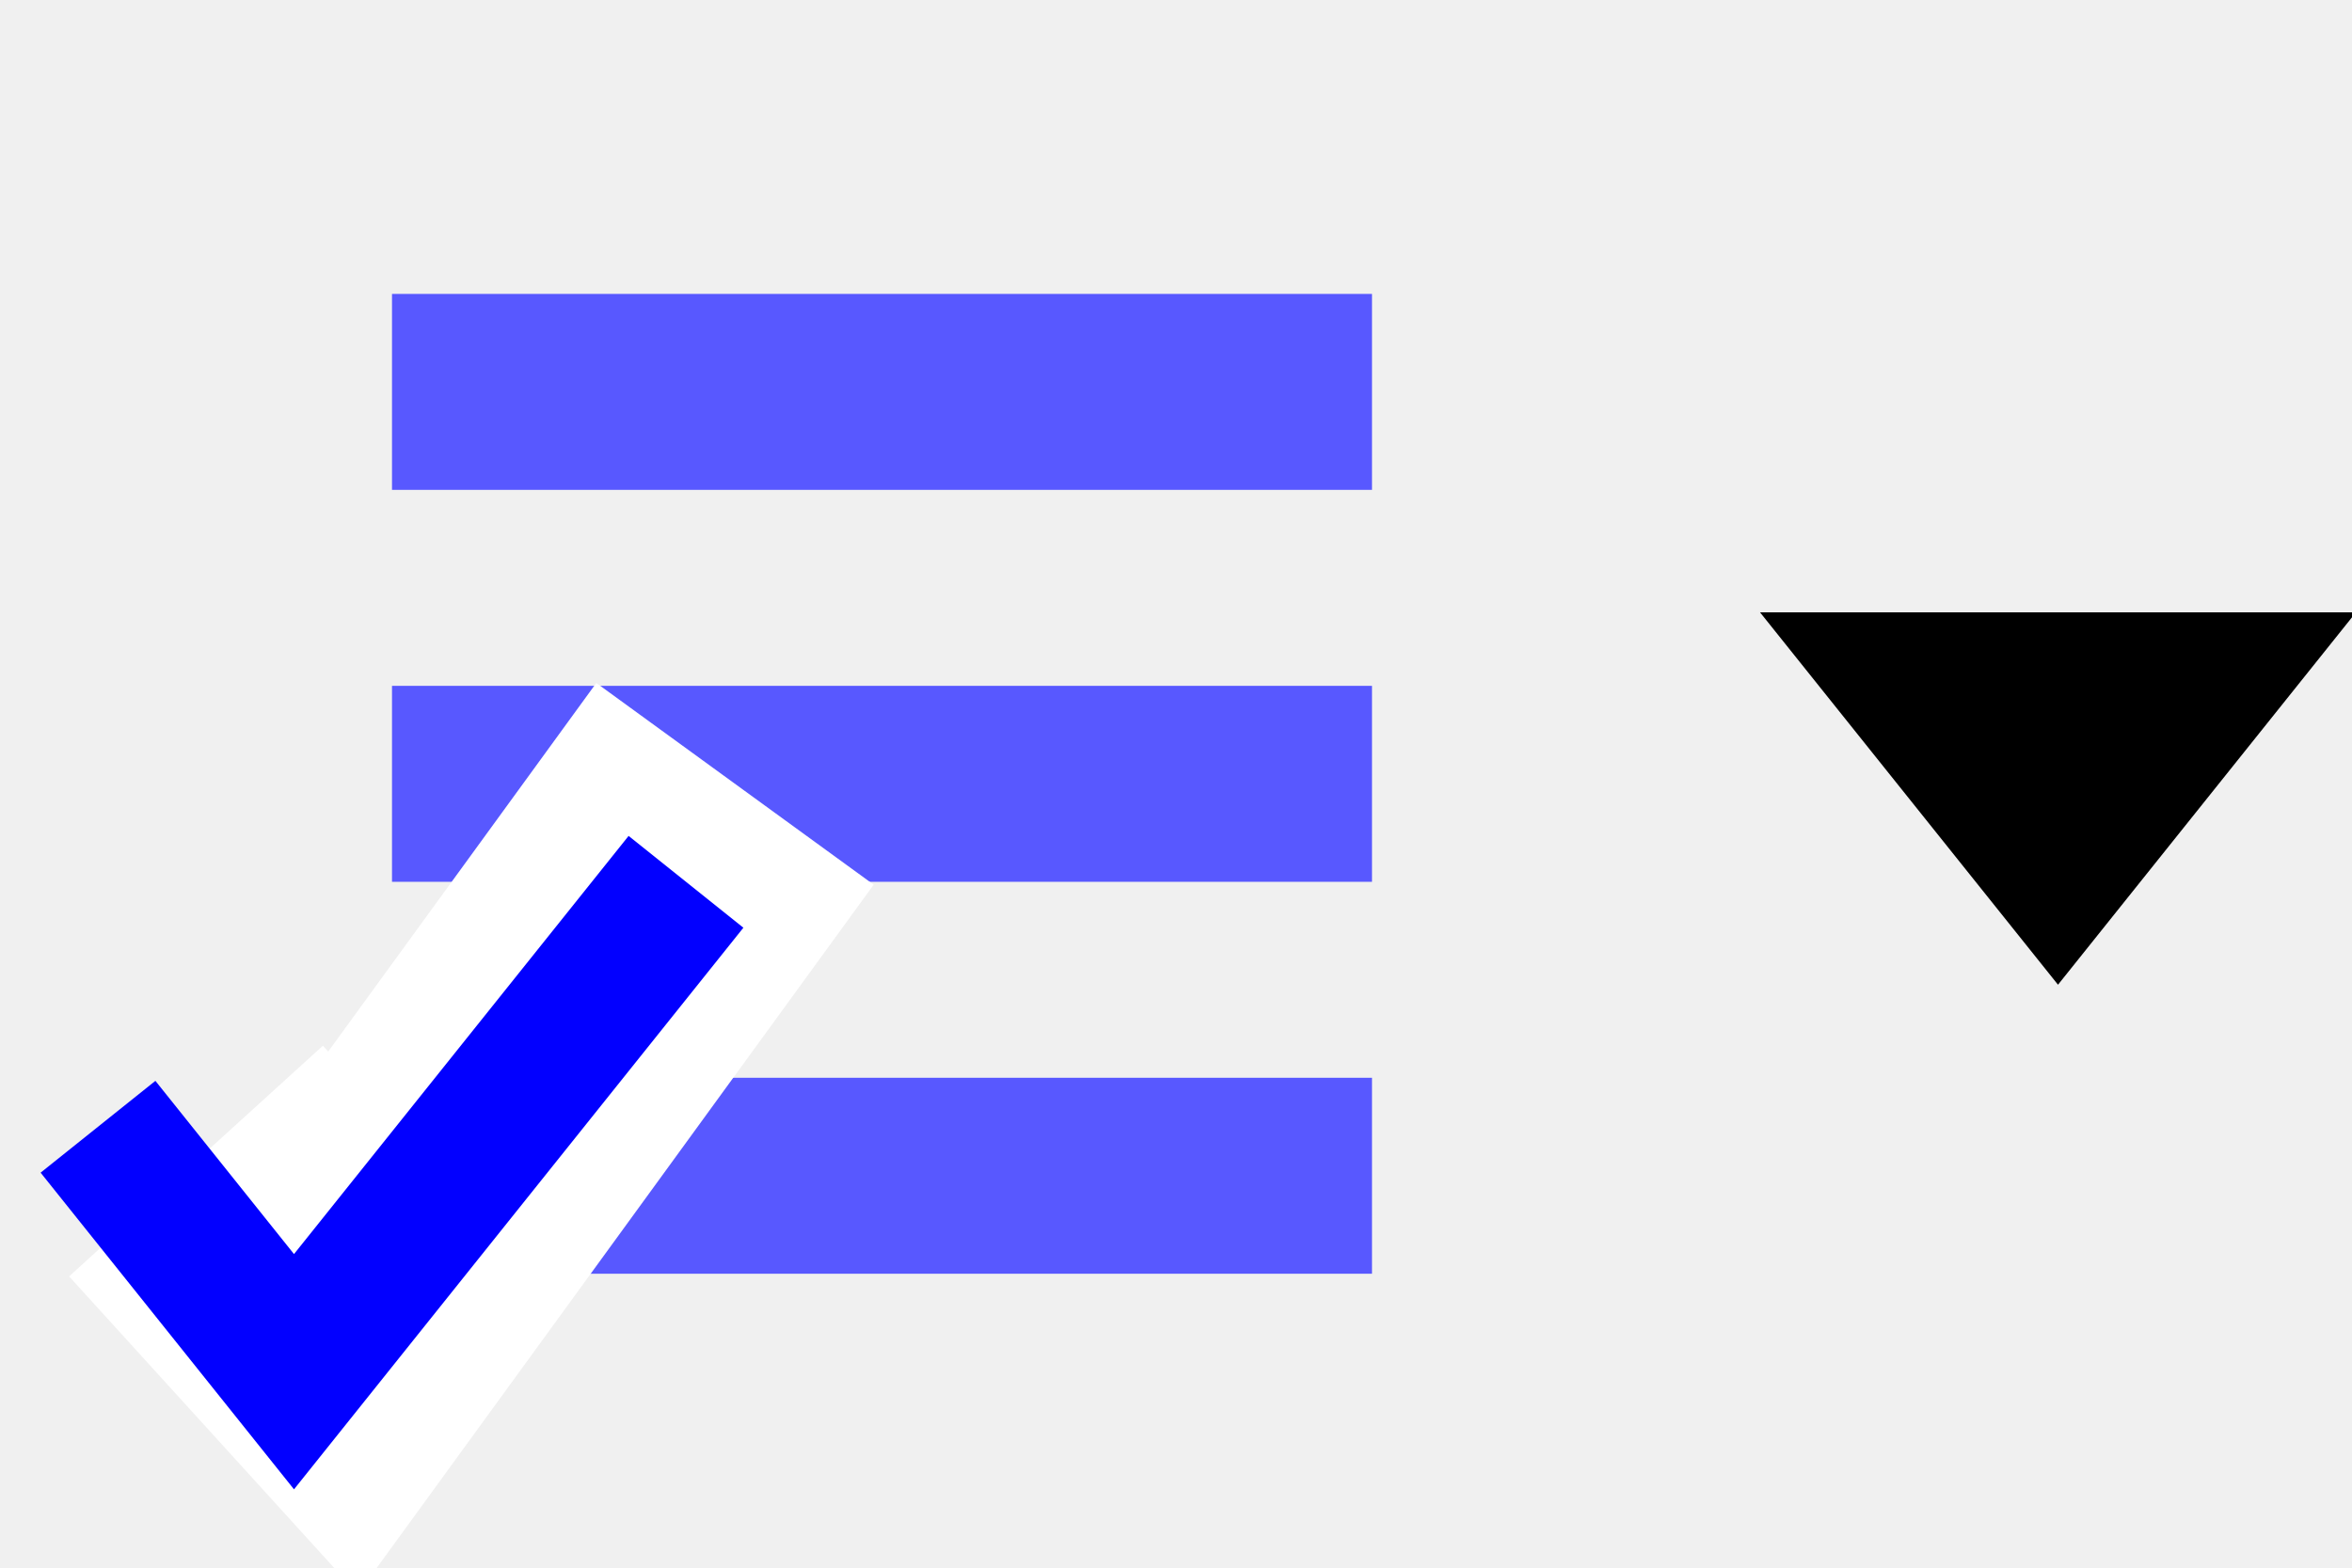
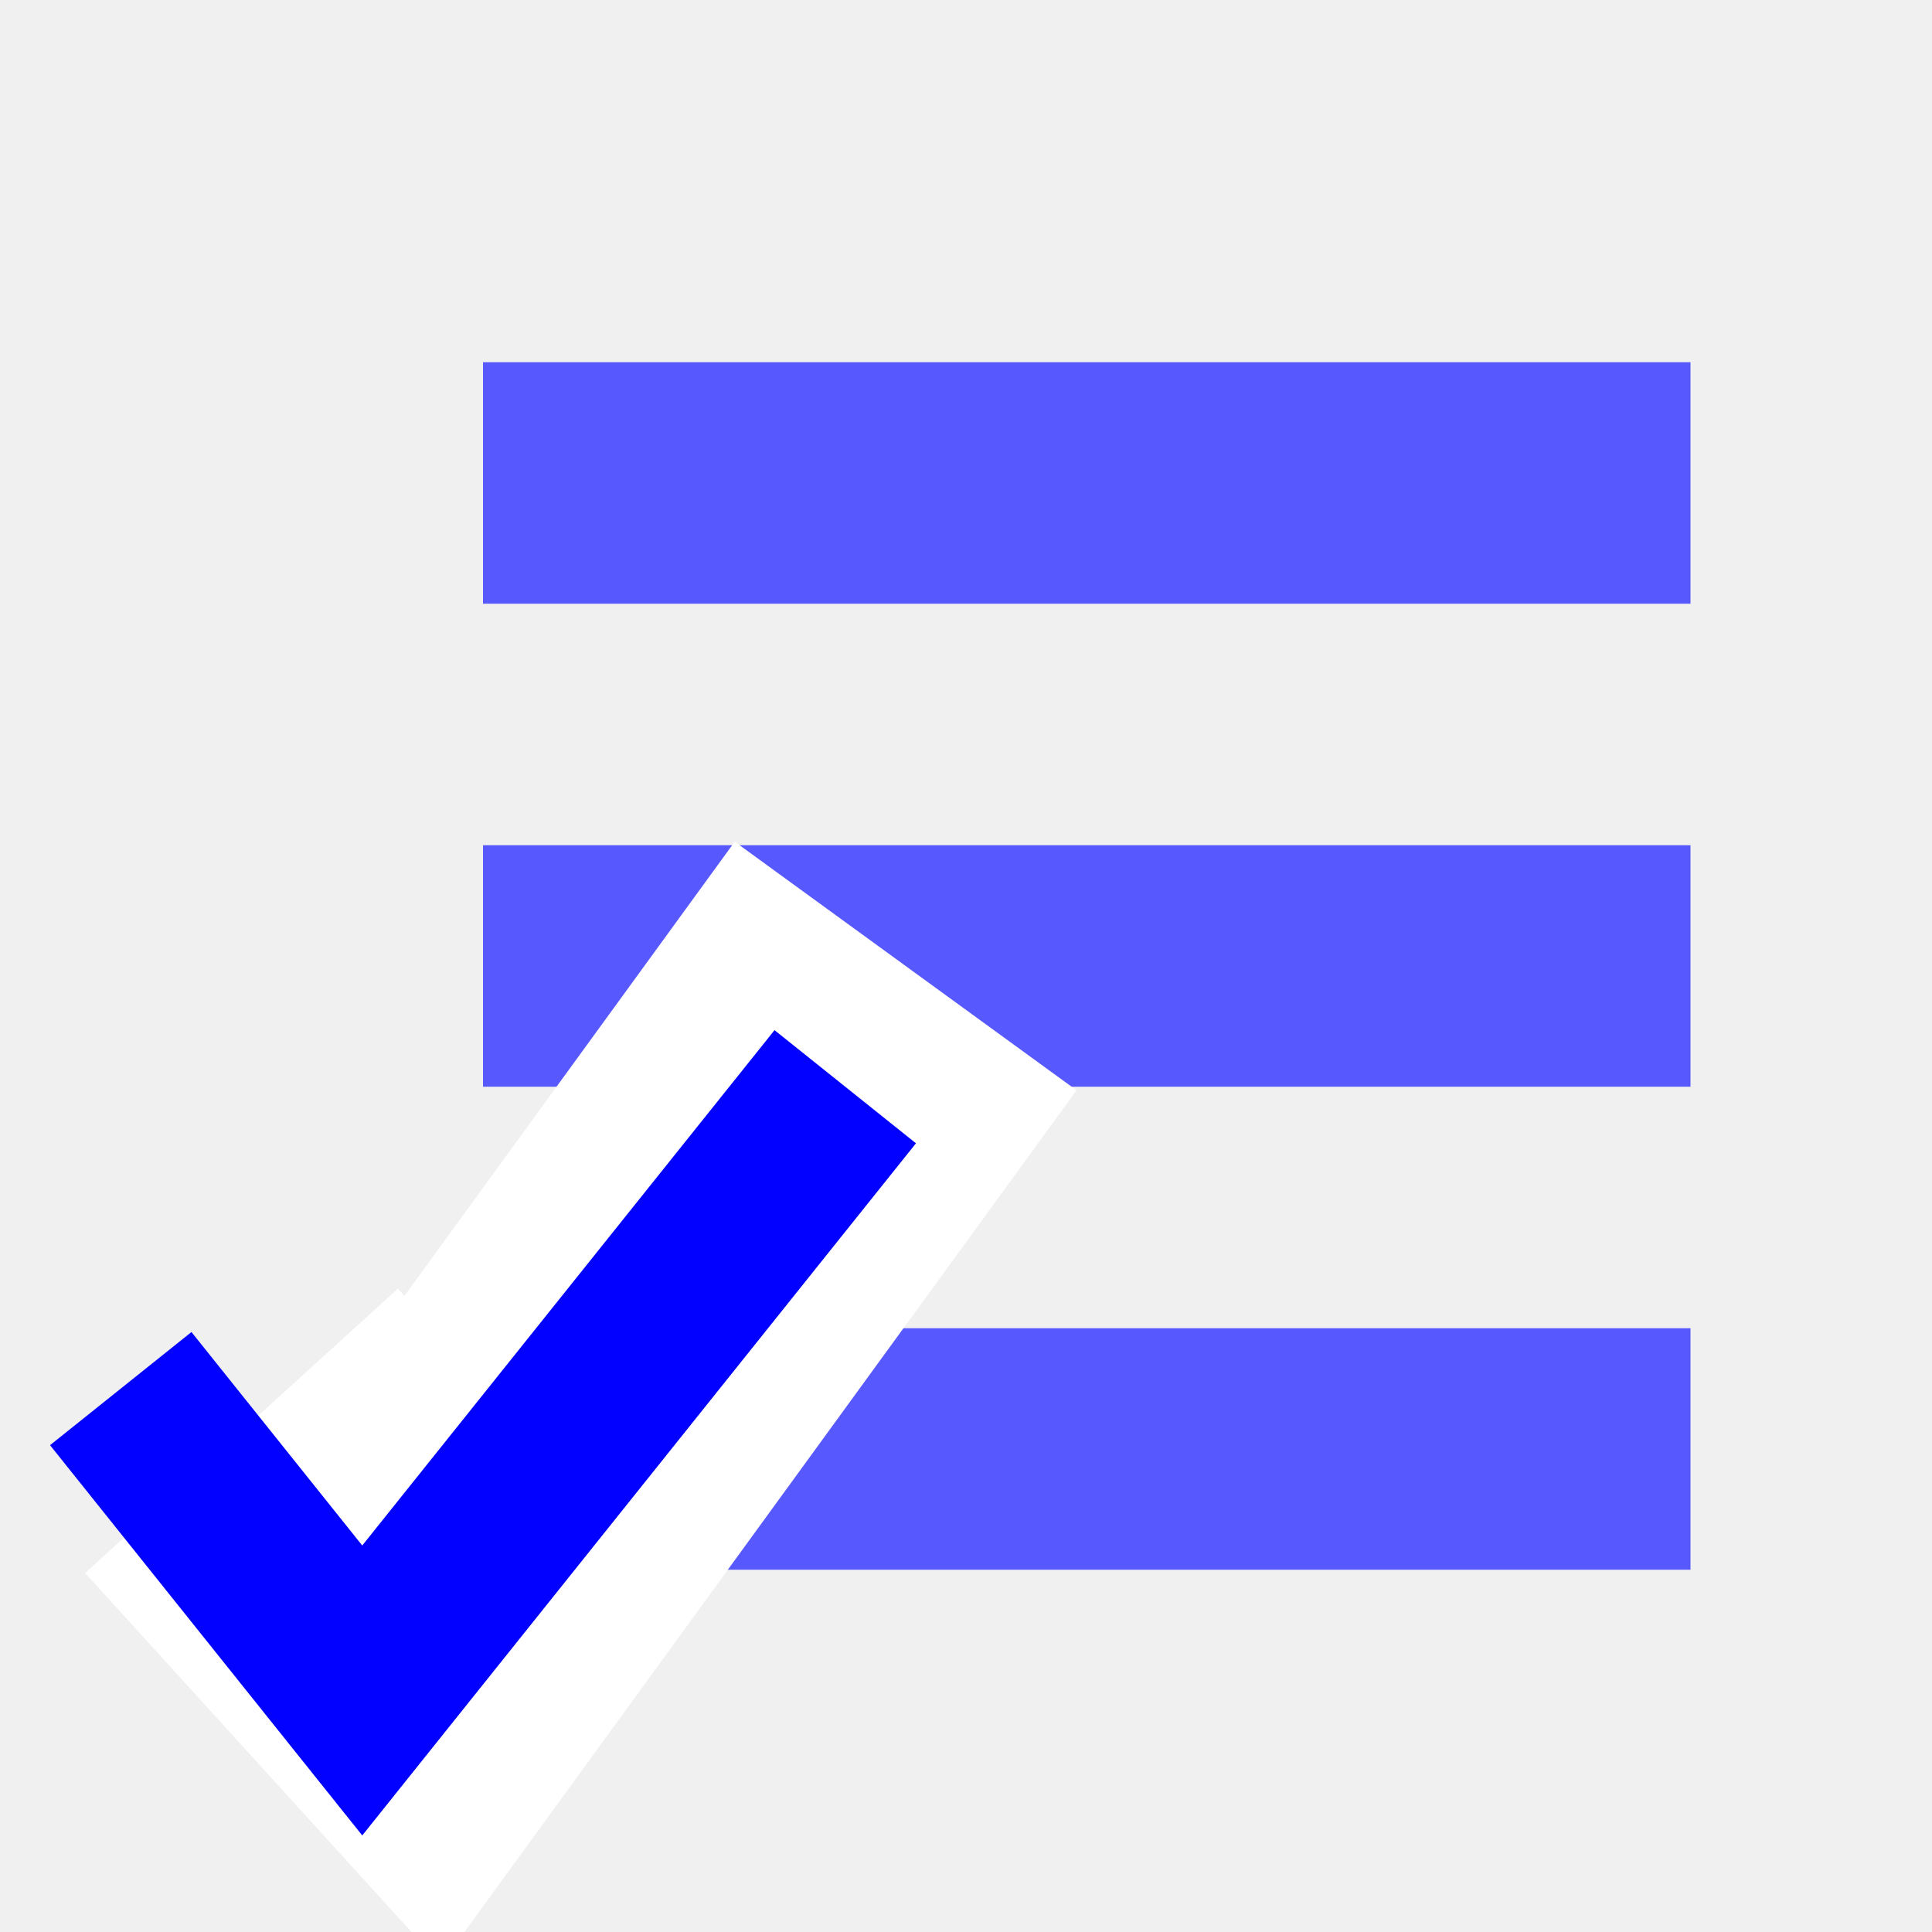
- <svg xmlns="http://www.w3.org/2000/svg" width="24" height="16" id="svg3012" version="1.1">
+ <svg xmlns="http://www.w3.org/2000/svg" width="16" height="16" id="svg3012" version="1.1">
  <defs id="defs3014" />
  <g id="layer1" transform="translate(-10,-182.3622)">
-     <path style="fill:#000000;fill-opacity:1;stroke:#000000;stroke-width:1px;stroke-linecap:butt;stroke-linejoin:miter;stroke-opacity:1" d="m 33,189.112 -4,0 2,2.5 z" id="path3918" />
    <path style="fill:none;stroke:#5858ff;stroke-width:2;stroke-linecap:butt;stroke-linejoin:miter;stroke-miterlimit:4;stroke-opacity:1;stroke-dasharray:none" d="m 14,186.362 c 0.556,0 10,0 10,0" id="path4981" />
    <path style="fill:none;stroke:#5858ff;stroke-width:2;stroke-linecap:butt;stroke-linejoin:miter;stroke-miterlimit:4;stroke-opacity:1;stroke-dasharray:none" d="m 14,190.362 10,0" id="path4983" />
    <path style="fill:none;stroke:#5858ff;stroke-width:2;stroke-linecap:butt;stroke-linejoin:miter;stroke-miterlimit:4;stroke-opacity:1;stroke-dasharray:none" d="m 14,194.362 10,0" id="path4985" />
    <path style="fill:none;stroke:#ffffff;stroke-width:3.5;stroke-linecap:butt;stroke-linejoin:miter;stroke-miterlimit:4;stroke-opacity:1;stroke-dasharray:none" d="m 12,194.212 1.5,1.65 4,-5.5" id="path4995" />
-     <path style="fill:none;stroke:#0200ff;stroke-width:1.5;stroke-linecap:butt;stroke-linejoin:miter;stroke-opacity:1;stroke-miterlimit:4;stroke-dasharray:none" d="m 11,193.862 2,2.5 4,-5" id="path4997" />
+     <path style="fill:none;stroke:#0200ff;stroke-width:1.5;stroke-linecap:butt;stroke-linejoin:miter;stroke-miterlimit:4;stroke-opacity:1;stroke-dasharray:none" d="m 11,193.862 2,2.5 4,-5" id="path4997" />
  </g>
</svg>
